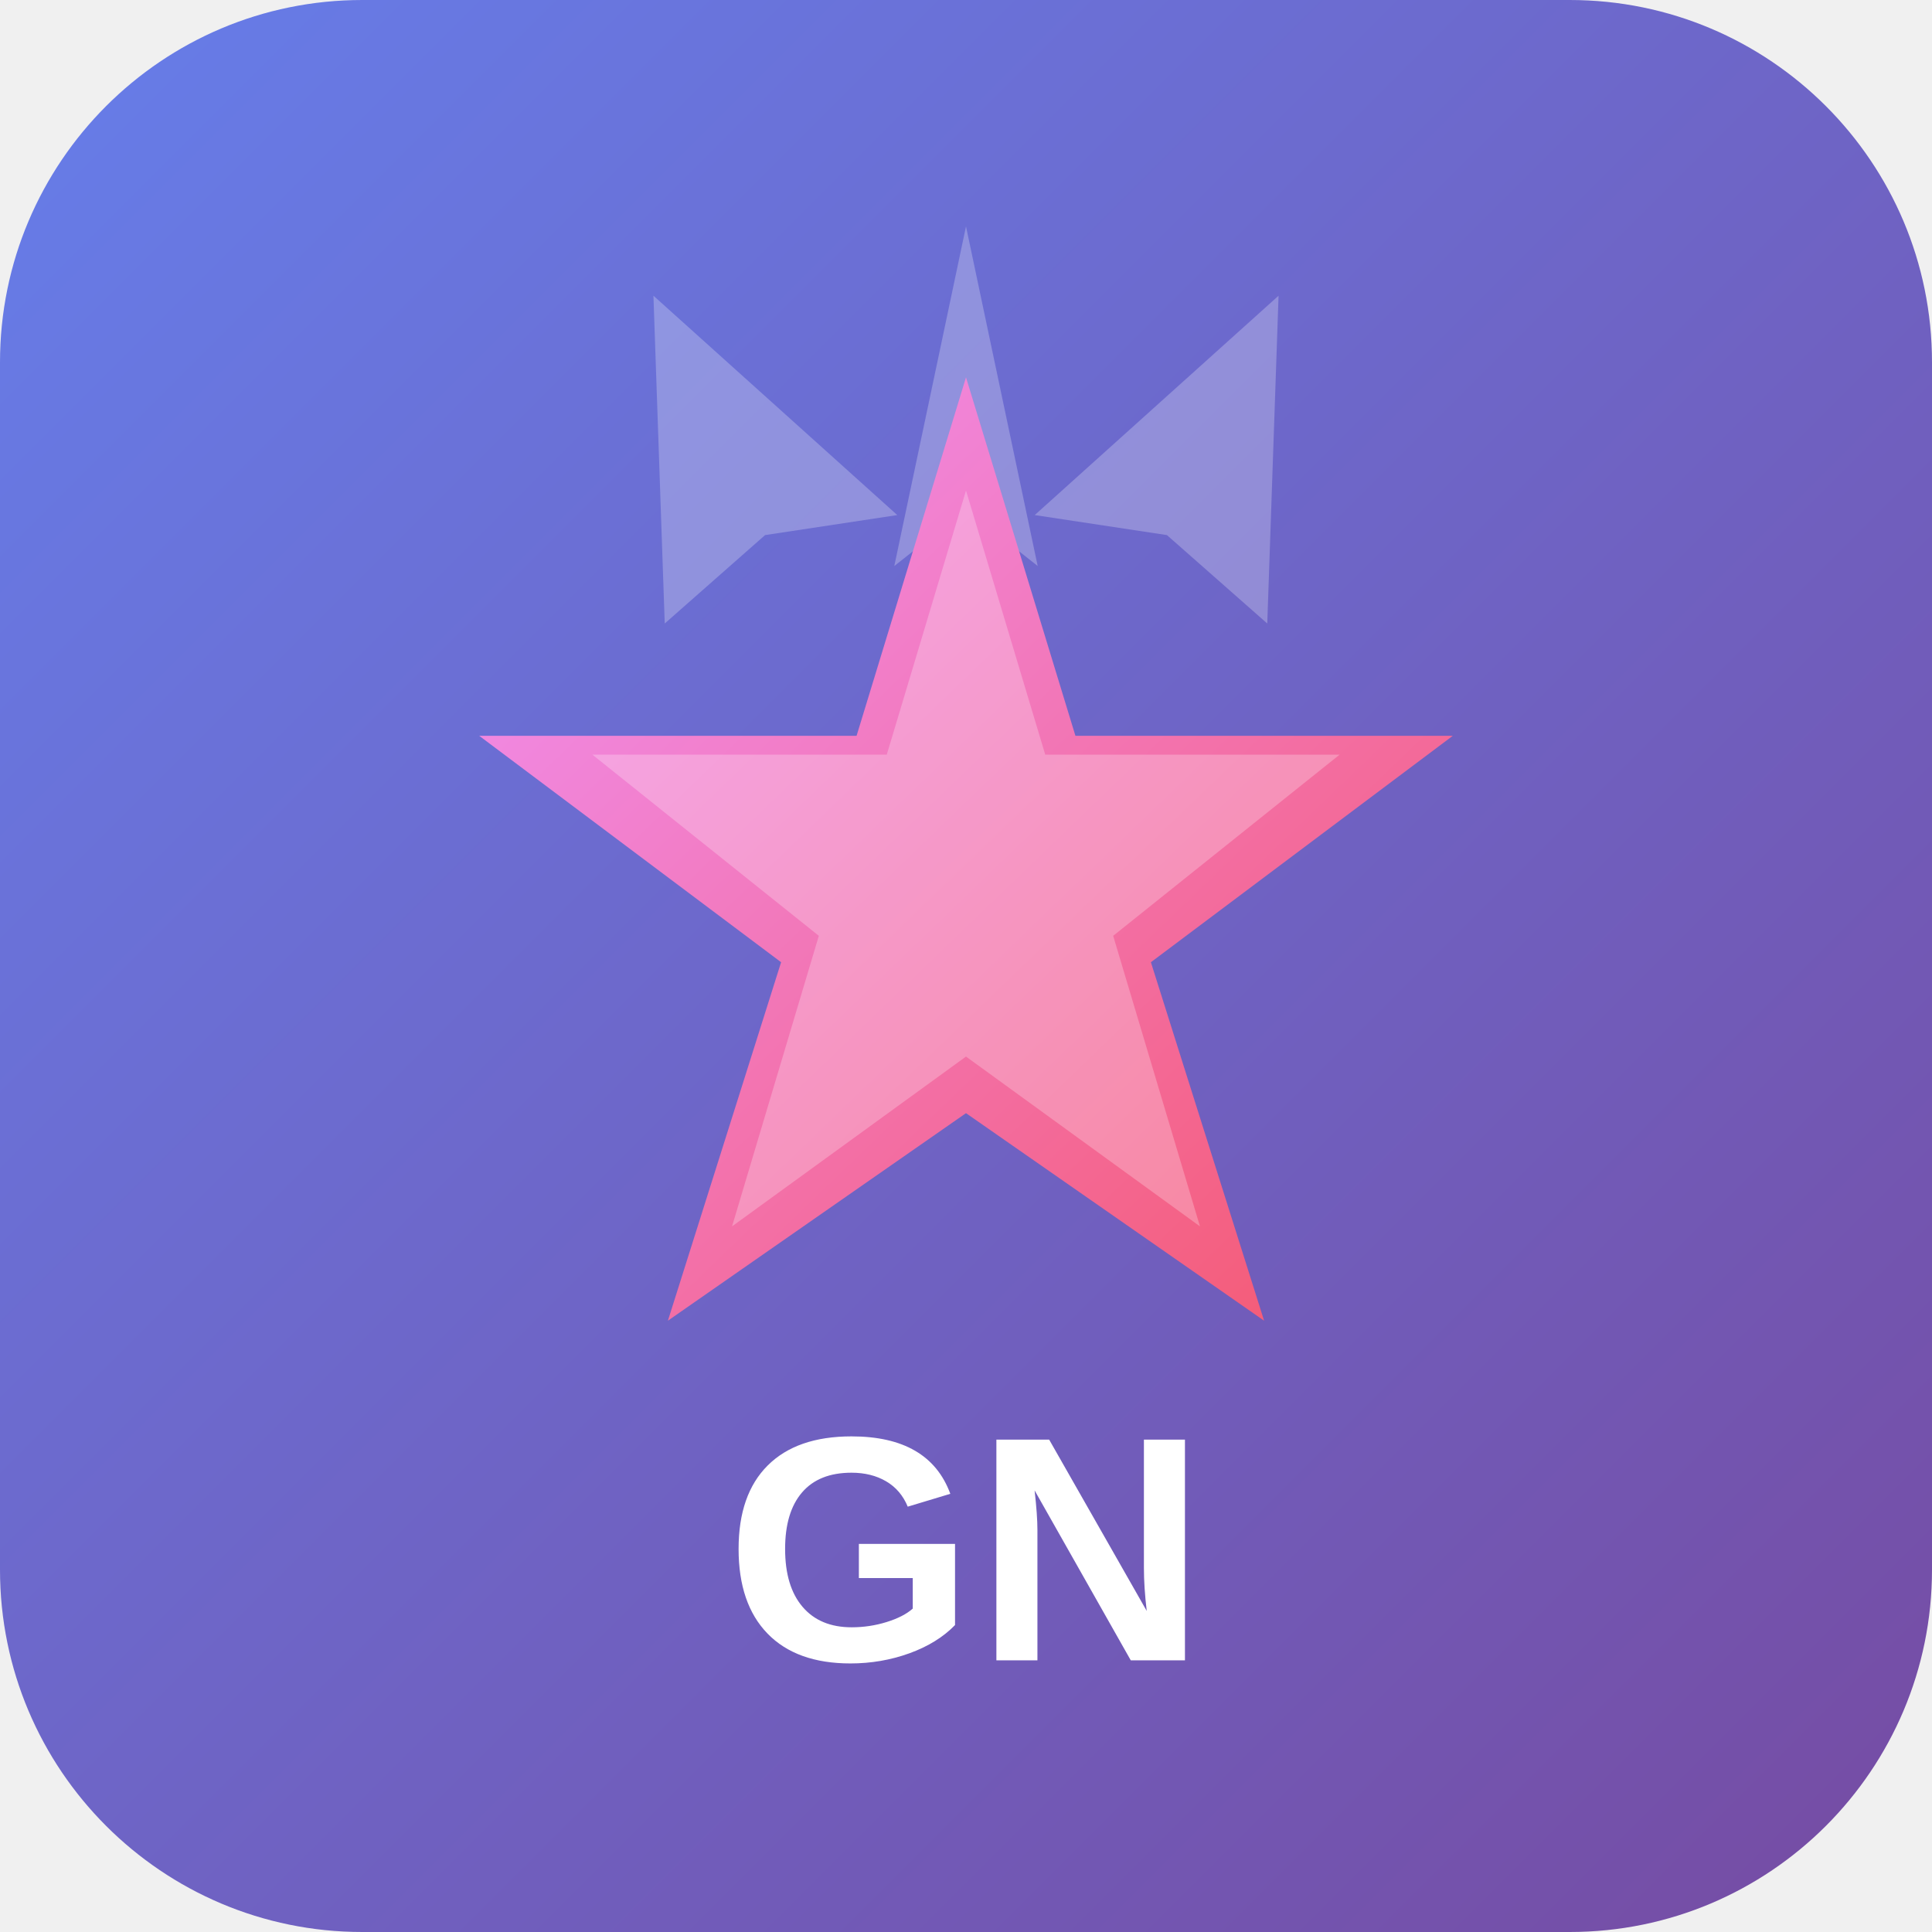
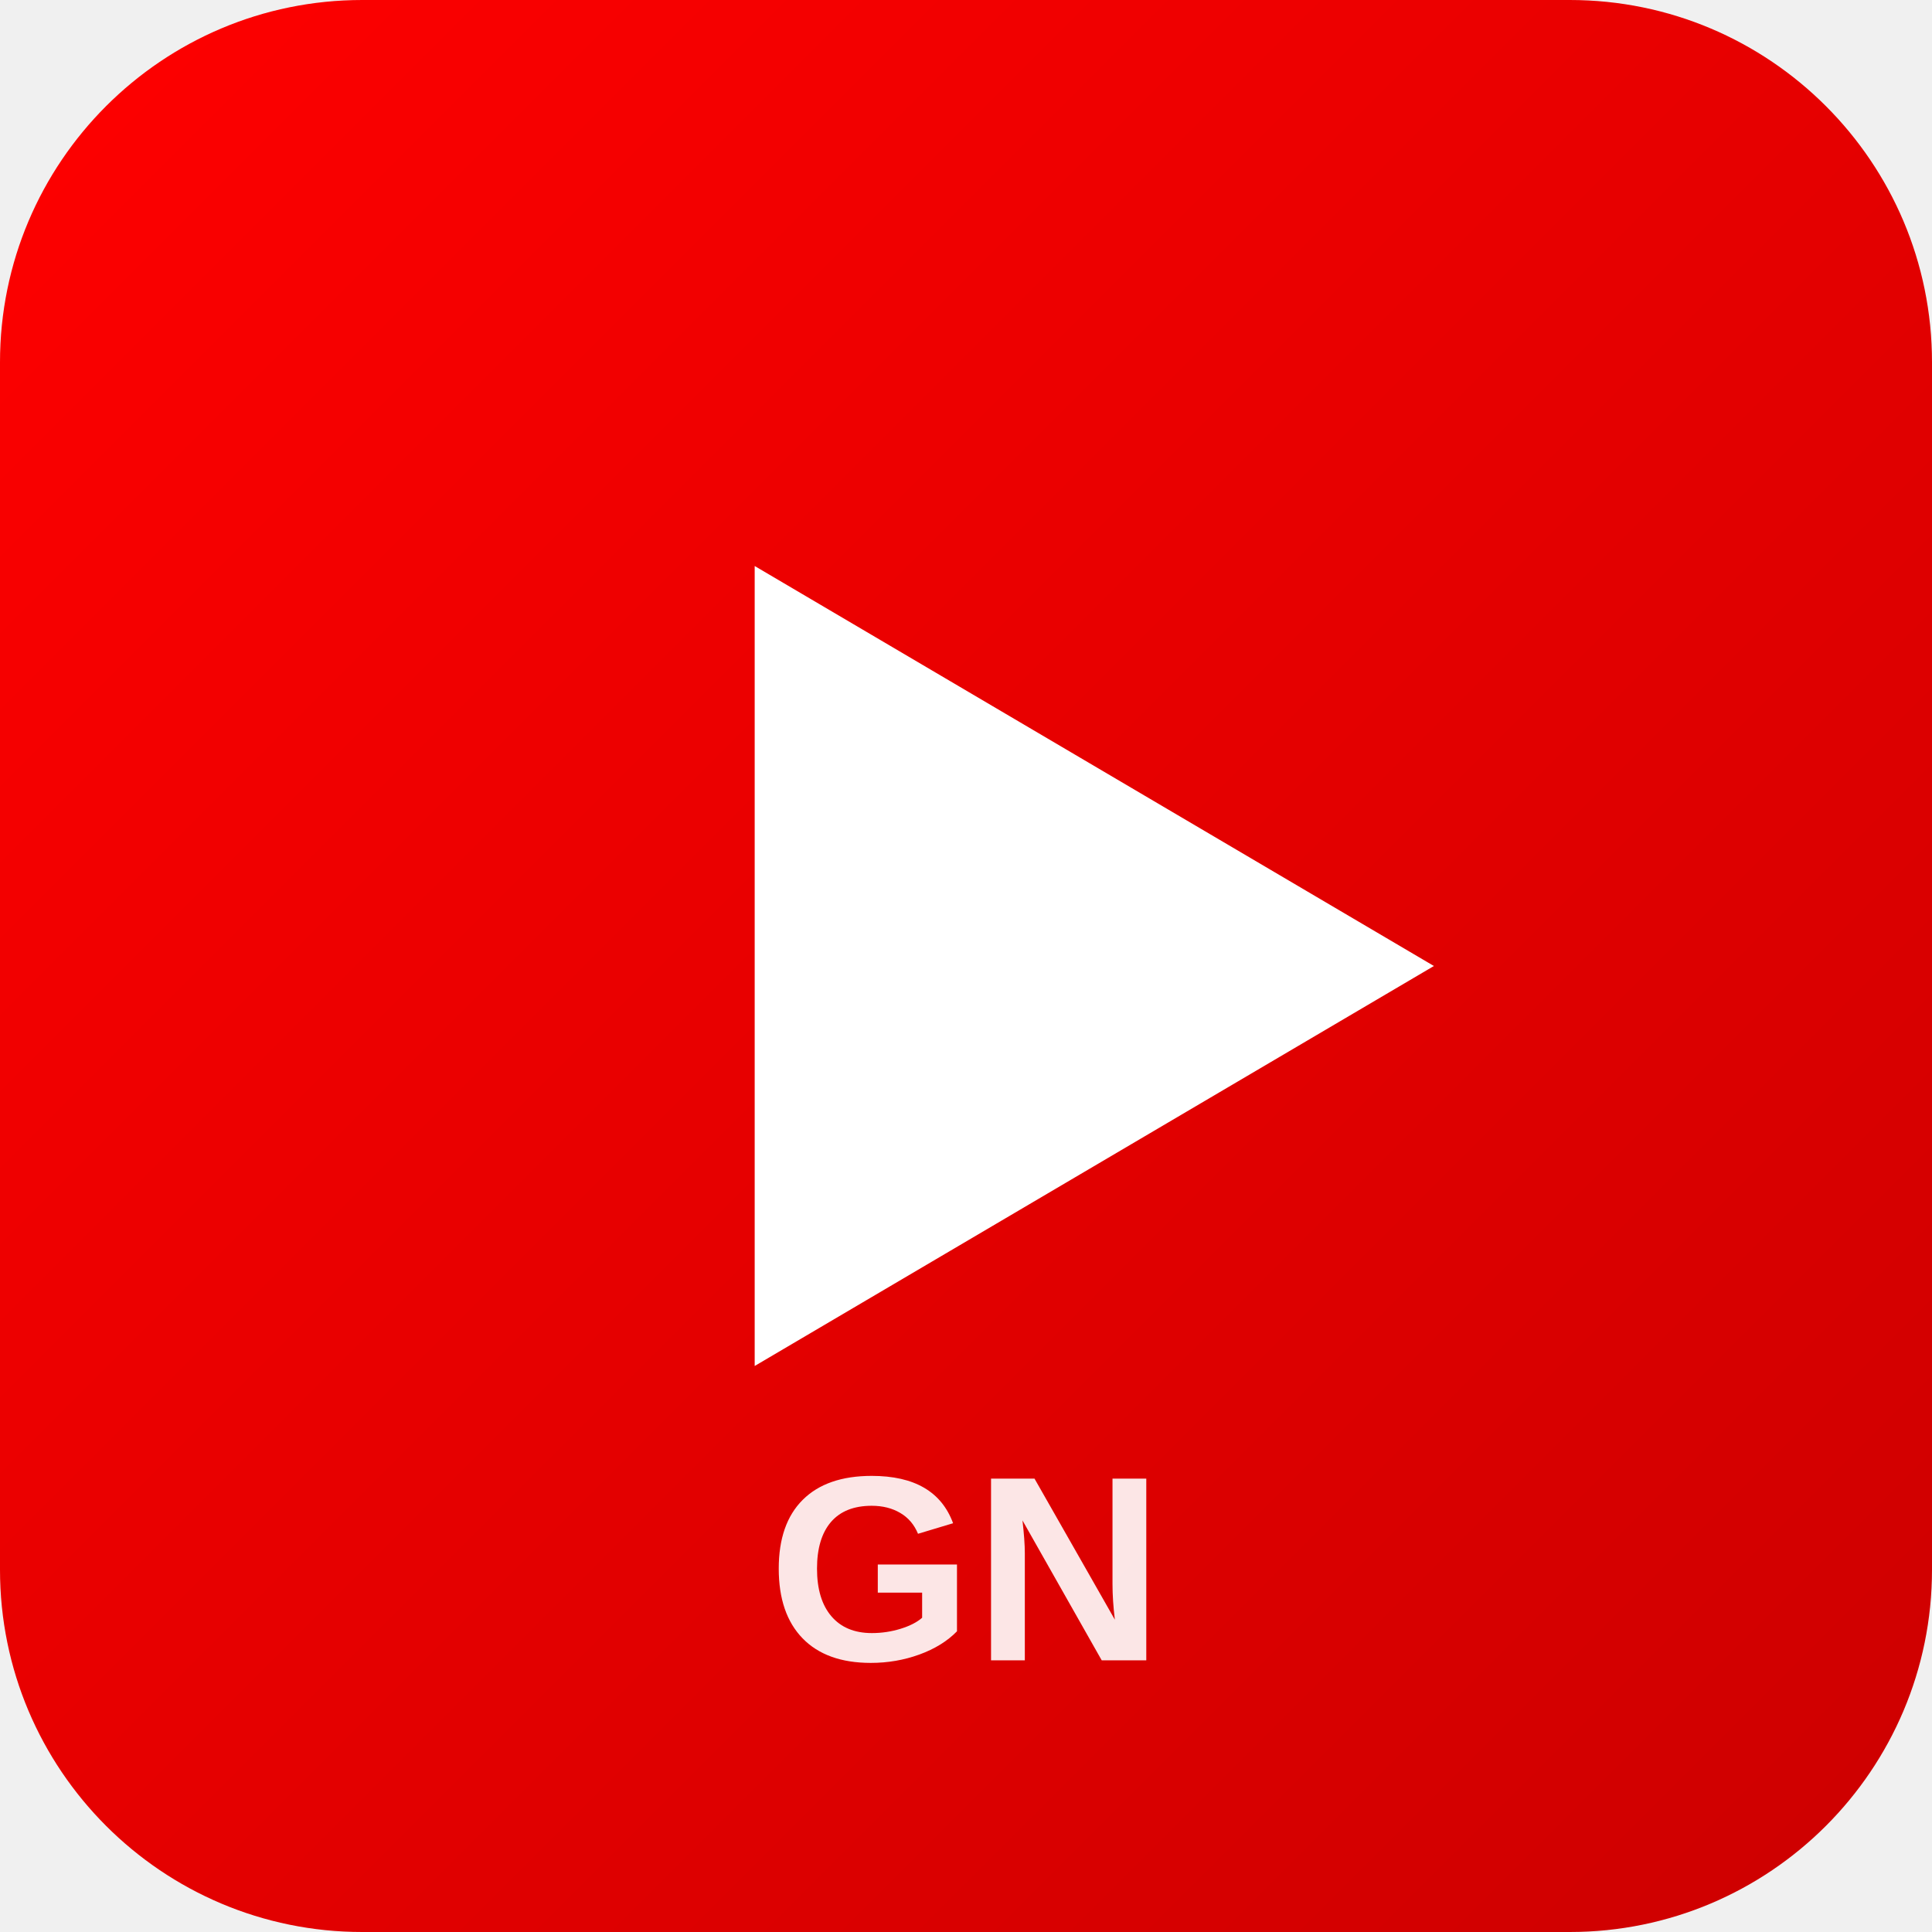
<svg xmlns="http://www.w3.org/2000/svg" viewBox="0 0 512 512">
  <defs>
    <linearGradient id="bg" x1="0%" y1="0%" x2="100%" y2="100%">
-       <stop offset="0%" style="stop-color:#667eea" />
-       <stop offset="100%" style="stop-color:#764ba2" />
-     </linearGradient>
-     <linearGradient id="star" x1="0%" y1="0%" x2="100%" y2="100%">
-       <stop offset="0%" style="stop-color:#f093fb" />
-       <stop offset="100%" style="stop-color:#f5576c" />
+       <stop offset="0%" style="stop-color:#FF0000" />
+       <stop offset="100%" style="stop-color:#cc0000" />
    </linearGradient>
  </defs>
  <rect width="512" height="512" rx="96" fill="url(#bg)" />
-   <g opacity="0.25" fill="#fff">
-     <polygon points="256,60 275,150 256,135 237,150" />
-     <polygon points="256,60 290,140 256,130 222,140" transform="rotate(25 256 256)" />
-     <polygon points="256,60 290,140 256,130 222,140" transform="rotate(-25 256 256)" />
-   </g>
-   <path d="M256 100 L285 195 L385 195 L305 255 L335 350 L256 295 L177 350 L207 255 L127 195 L227 195 Z" fill="url(#star)" />
-   <path d="M256 130 L277 200 L355 200 L295 248 L318 325 L256 280 L194 325 L217 248 L157 200 L235 200 Z" fill="#fff" opacity="0.25" />
-   <text x="256" y="440" font-family="Arial, sans-serif" font-size="85" font-weight="bold" fill="#fff" text-anchor="middle">GN</text>
+   <path d="M200 150 L200 362 L380 256 Z" fill="#ffffff" />
+   <text x="256" y="440" font-family="Arial, sans-serif" font-size="70" font-weight="bold" fill="#fff" text-anchor="middle" opacity="0.9">GN</text>
</svg>
